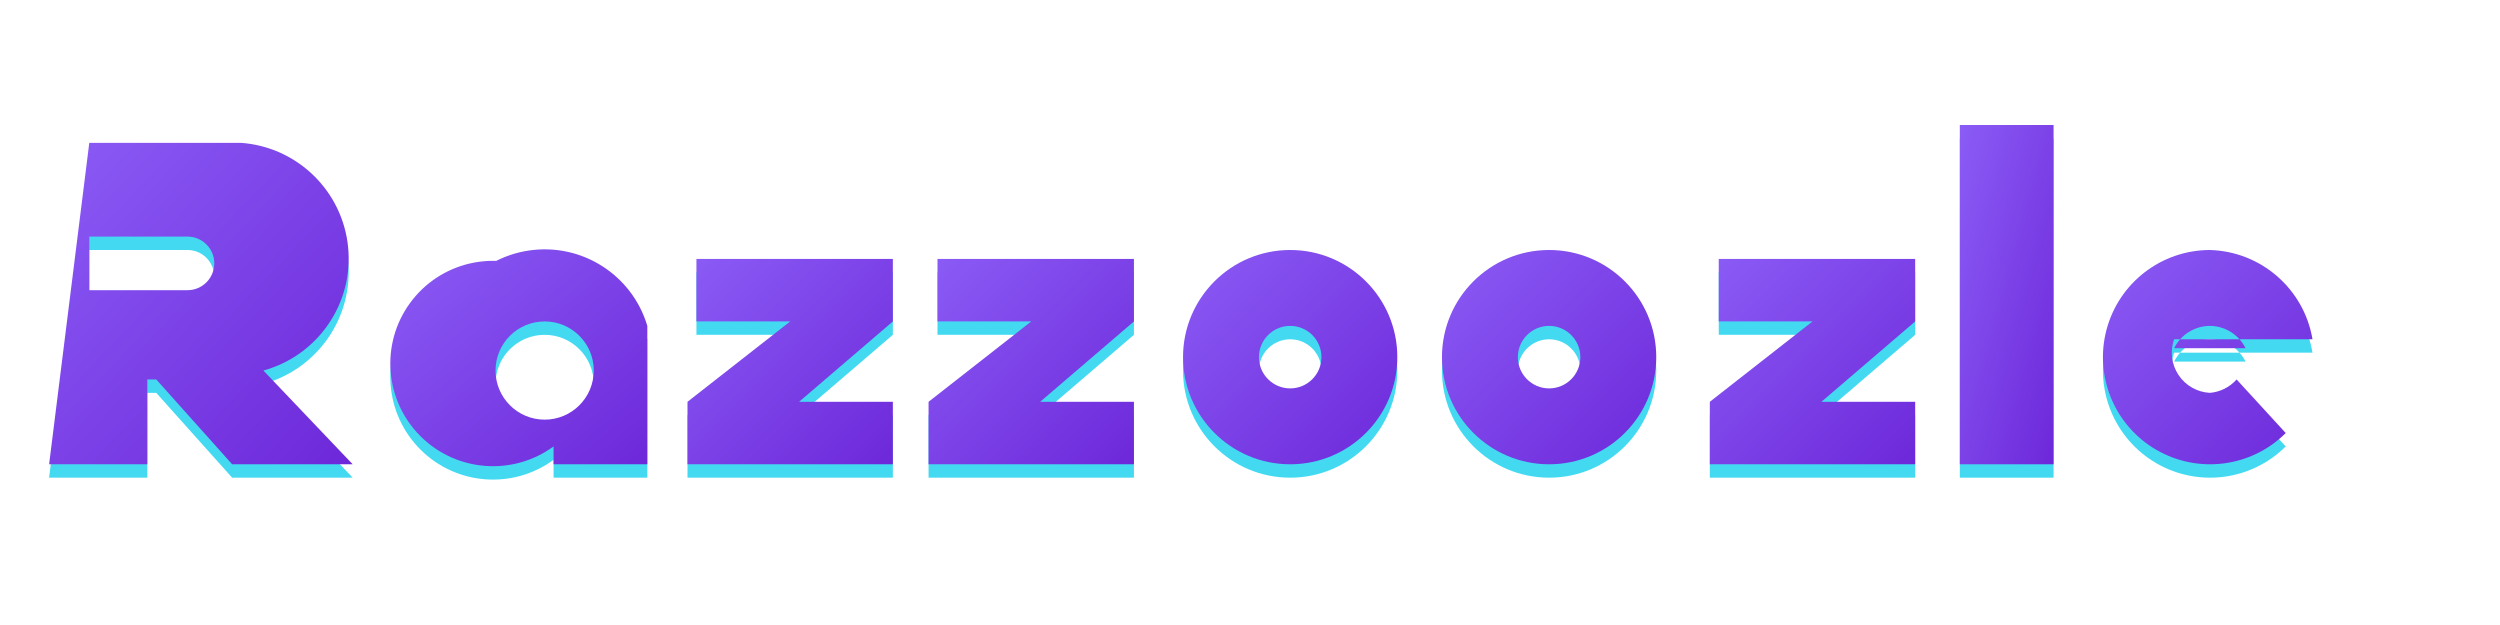
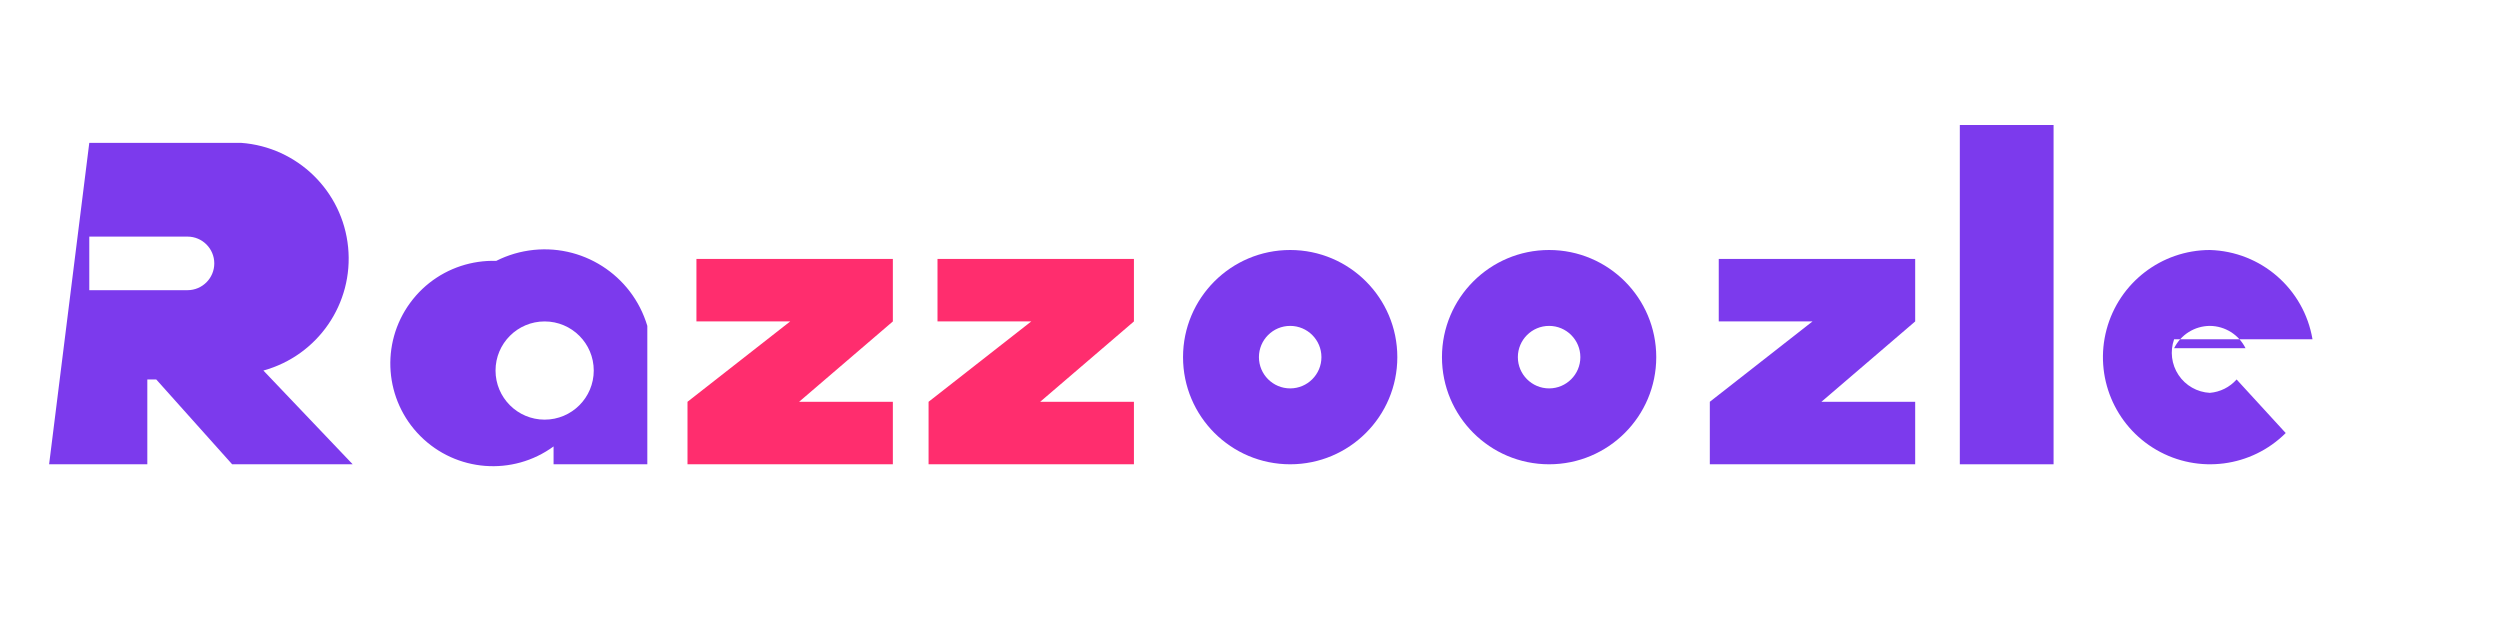
<svg xmlns="http://www.w3.org/2000/svg" viewBox="0 0 560 140" role="img" aria-labelledby="rz-title">
-   <defs>
-     <linearGradient id="rzViolet" x1="0" y1="0" x2="1" y2="1">
-       <stop offset="0" stop-color="#8B5CF6" />
-       <stop offset="1" stop-color="#6D28D9" />
-     </linearGradient>
-     <g id="rzWord">
-       <path d="M20 32 h34 a26 26 0 0 1 5 51 l20 21 h-27 l-17-19 h-2 v19 h-22 z M42 53 h-22 v12 h22 a6 6 0 0 0 0-12 z" />
-       <path d="M98 80 a24 24 0 0 1 47-7 v31 h-21 v-4 a23 23 0 1 1 -3-39 a23 23 0 0 1 3 1 a24 24 0 0 0 -26 18 z M122 72 a11 11 0 1 0 0 22 a11 11 0 0 0 0-22 z" />
-       <path d="M156 58 h44 v14 l-21 18 h21 v14 h-46 v-14 l23-18 h-21 z" />
-       <path d="M210 58 h44 v14 l-21 18 h21 v14 h-46 v-14 l23-18 h-21 z" />
-       <path d="M289 56 a24 24 0 1 1 0 48 a24 24 0 0 1 0-48 z M289 73 a7 7 0 1 0 0 14 a7 7 0 0 0 0-14 z" />
-       <path d="M347 56 a24 24 0 1 1 0 48 a24 24 0 0 1 0-48 z M347 73 a7 7 0 1 0 0 14 a7 7 0 0 0 0-14 z" />
-       <path d="M385 58 h44 v14 l-21 18 h21 v14 h-46 v-14 l23-18 h-21 z" />
-       <path d="M439 28 h21 v76 h-21 z" />
-       <path fill-rule="evenodd" d="M495 56 a24 24 0 1 0 17 41 l-11-12 a9 9 0 0 1 -6 3 a9 9 0 0 1 -8-12 h31 a24 24 0 0 0 -23-20 z M495 73 a9 9 0 0 0 -8 5 h16 a9 9 0 0 0 -8-5 z" />
-     </g>
-   </defs>
-   <use href="#rzWord" transform="translate(0,3)" fill="#22D3EE" opacity="0.85" />
-   <use href="#rzWord" fill="url(#rzViolet)" />
+   <g fill="#7c3aed">
+     <path d="M20 32 h34 a26 26 0 0 1 5 51 l20 21 h-27 l-17-19 h-2 v19 h-22 z M42 53 h-22 v12 h22 a6 6 0 0 0 0-12 z" />
+     <path d="M98 80 a24 24 0 0 1 47-7 v31 h-21 v-4 a23 23 0 1 1 -3-39 a23 23 0 0 1 3 1 a24 24 0 0 0 -26 18 z M122 72 a11 11 0 1 0 0 22 a11 11 0 0 0 0-22 z" />
+   </g>
+   <g fill="#FF2D6E">
+     <path d="M156 58 h44 v14 l-21 18 h21 v14 h-46 v-14 l23-18 h-21 z" />
+     <path d="M210 58 h44 v14 l-21 18 h21 v14 h-46 v-14 l23-18 h-21 z" />
+   </g>
+   <g fill="#7c3aed">
+     <path d="M289 56 a24 24 0 1 1 0 48 a24 24 0 0 1 0-48 z M289 73 a7 7 0 1 0 0 14 a7 7 0 0 0 0-14 z" />
+     <path d="M347 56 a24 24 0 1 1 0 48 a24 24 0 0 1 0-48 z M347 73 a7 7 0 1 0 0 14 a7 7 0 0 0 0-14 z" />
+     <path d="M385 58 h44 v14 l-21 18 h21 v14 h-46 v-14 l23-18 h-21 z" />
+     <path d="M439 28 h21 v76 h-21 z" />
+     <path fill-rule="evenodd" d="M495 56 a24 24 0 1 0 17 41 l-11-12 a9 9 0 0 1 -6 3 a9 9 0 0 1 -8-12 h31 a24 24 0 0 0 -23-20 z M495 73 a9 9 0 0 0 -8 5 h16 a9 9 0 0 0 -8-5 z" />
+   </g>
</svg>
